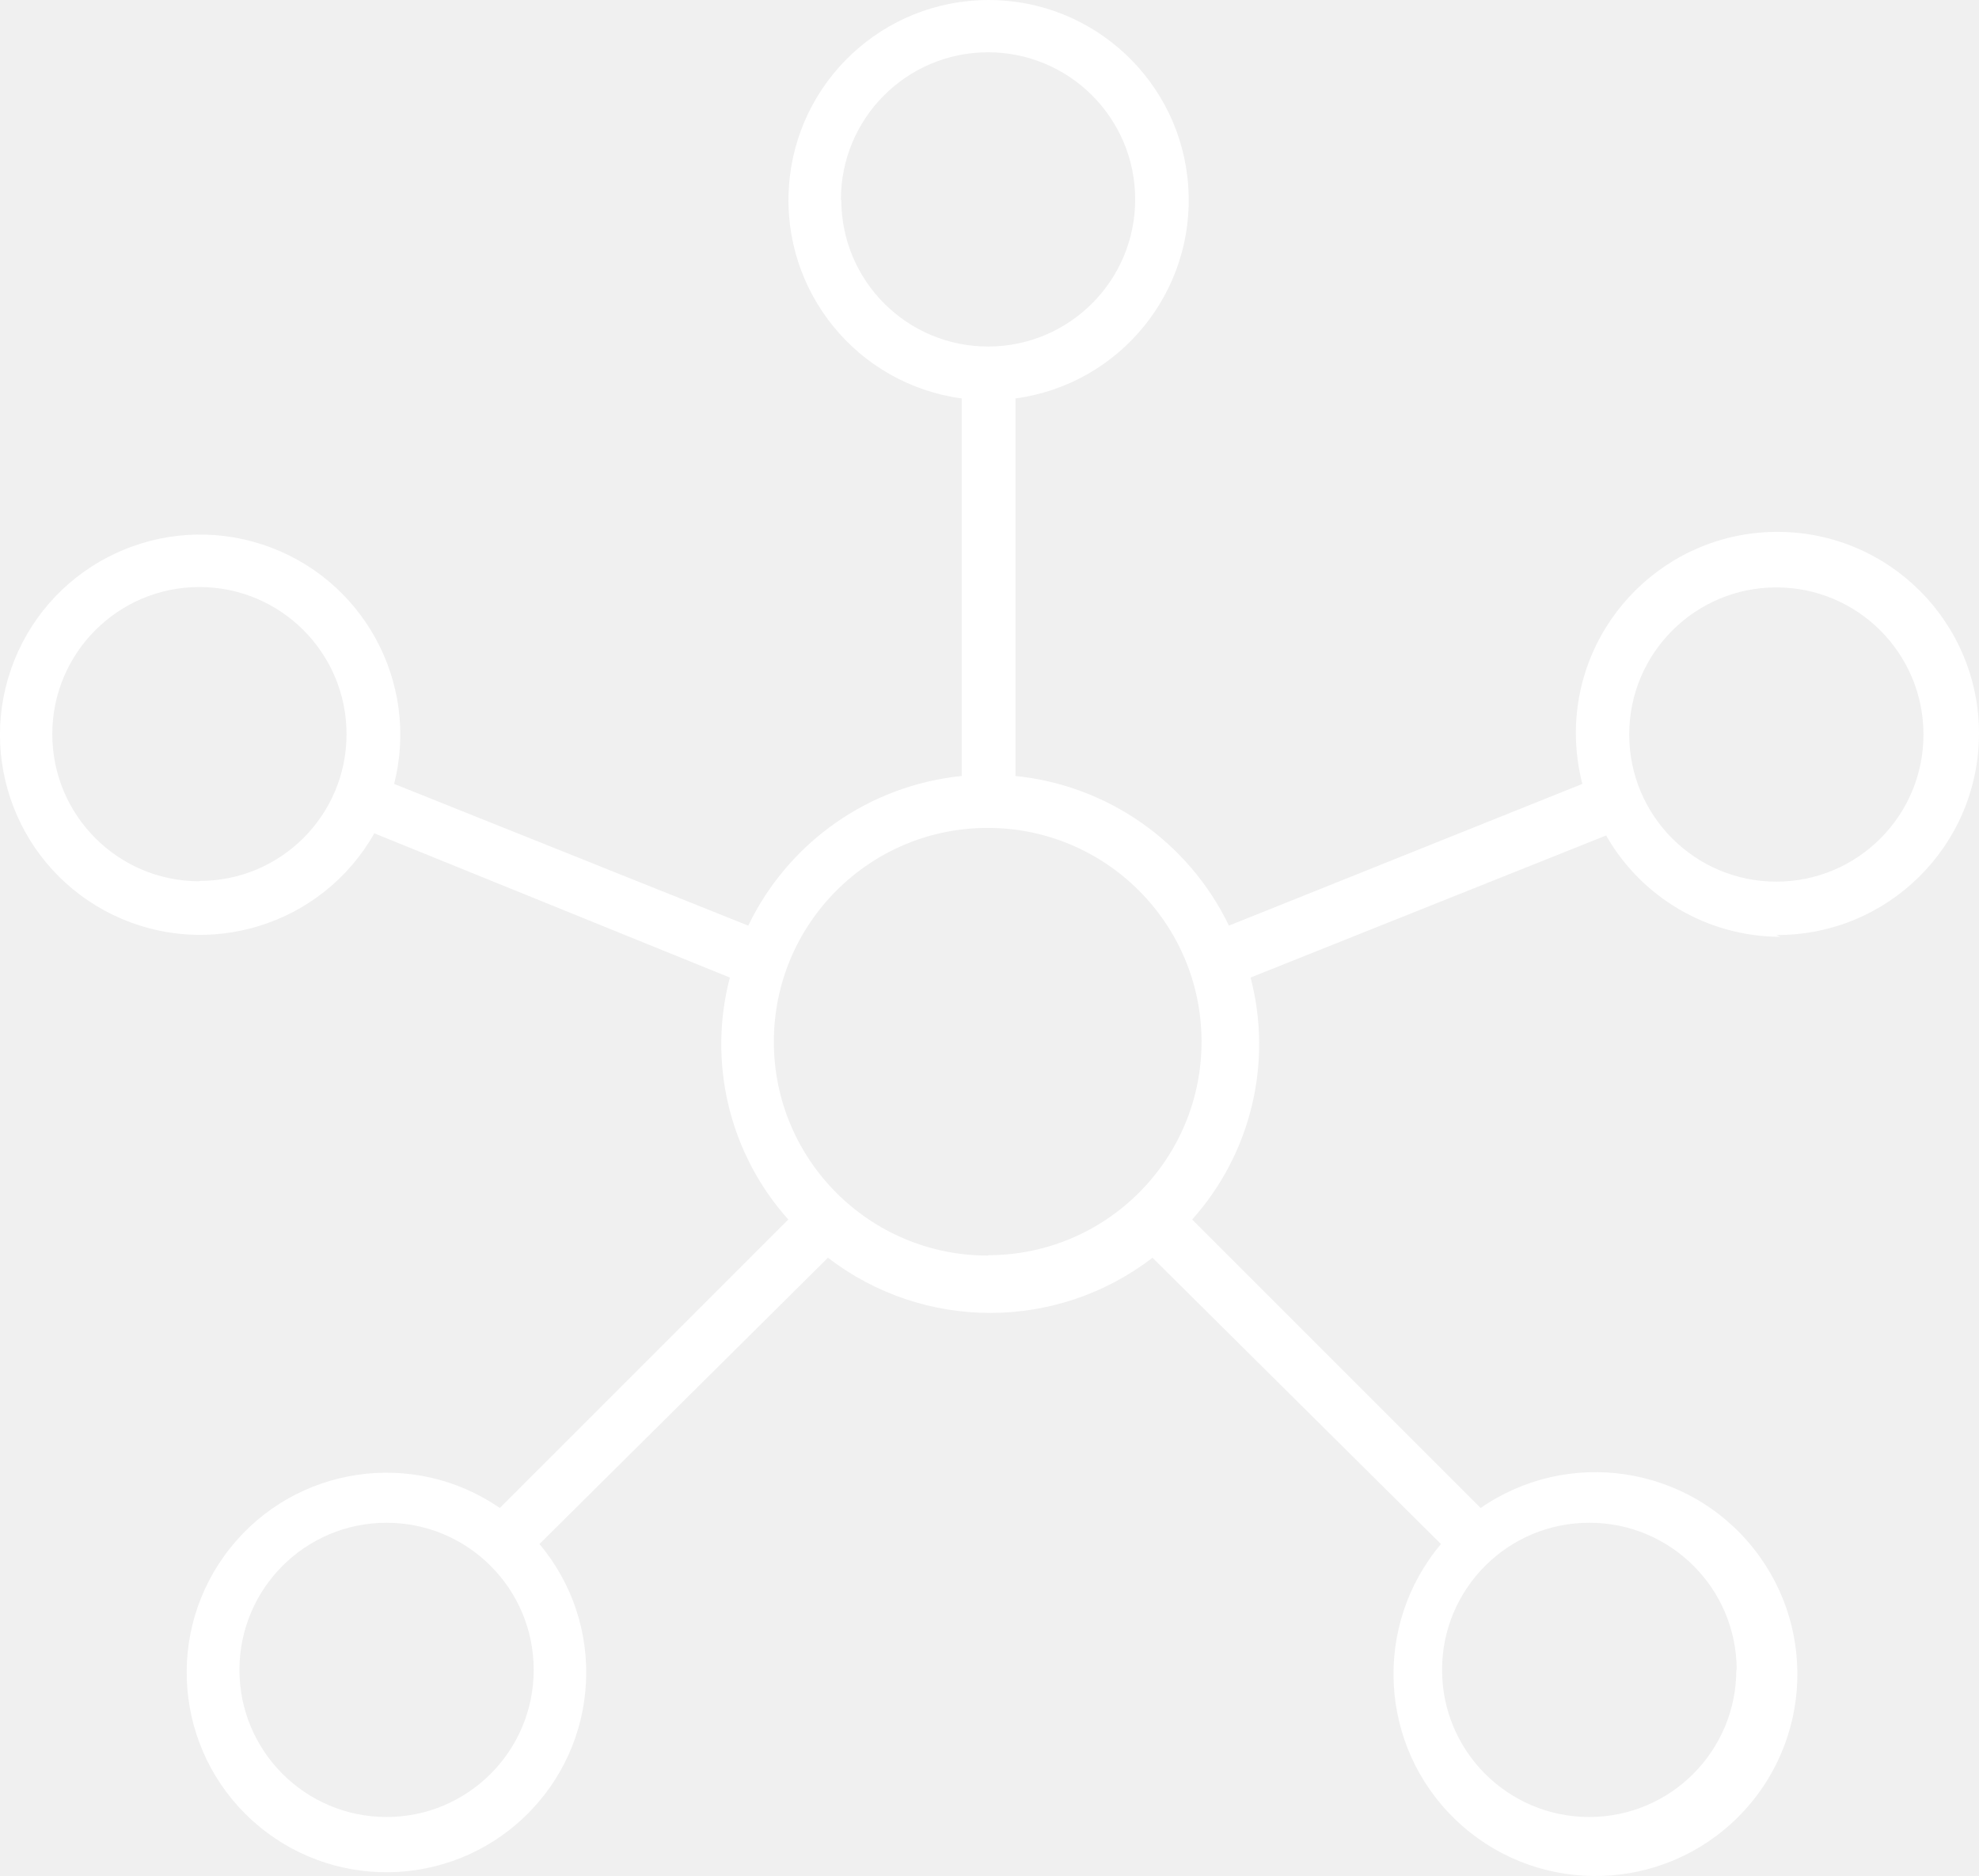
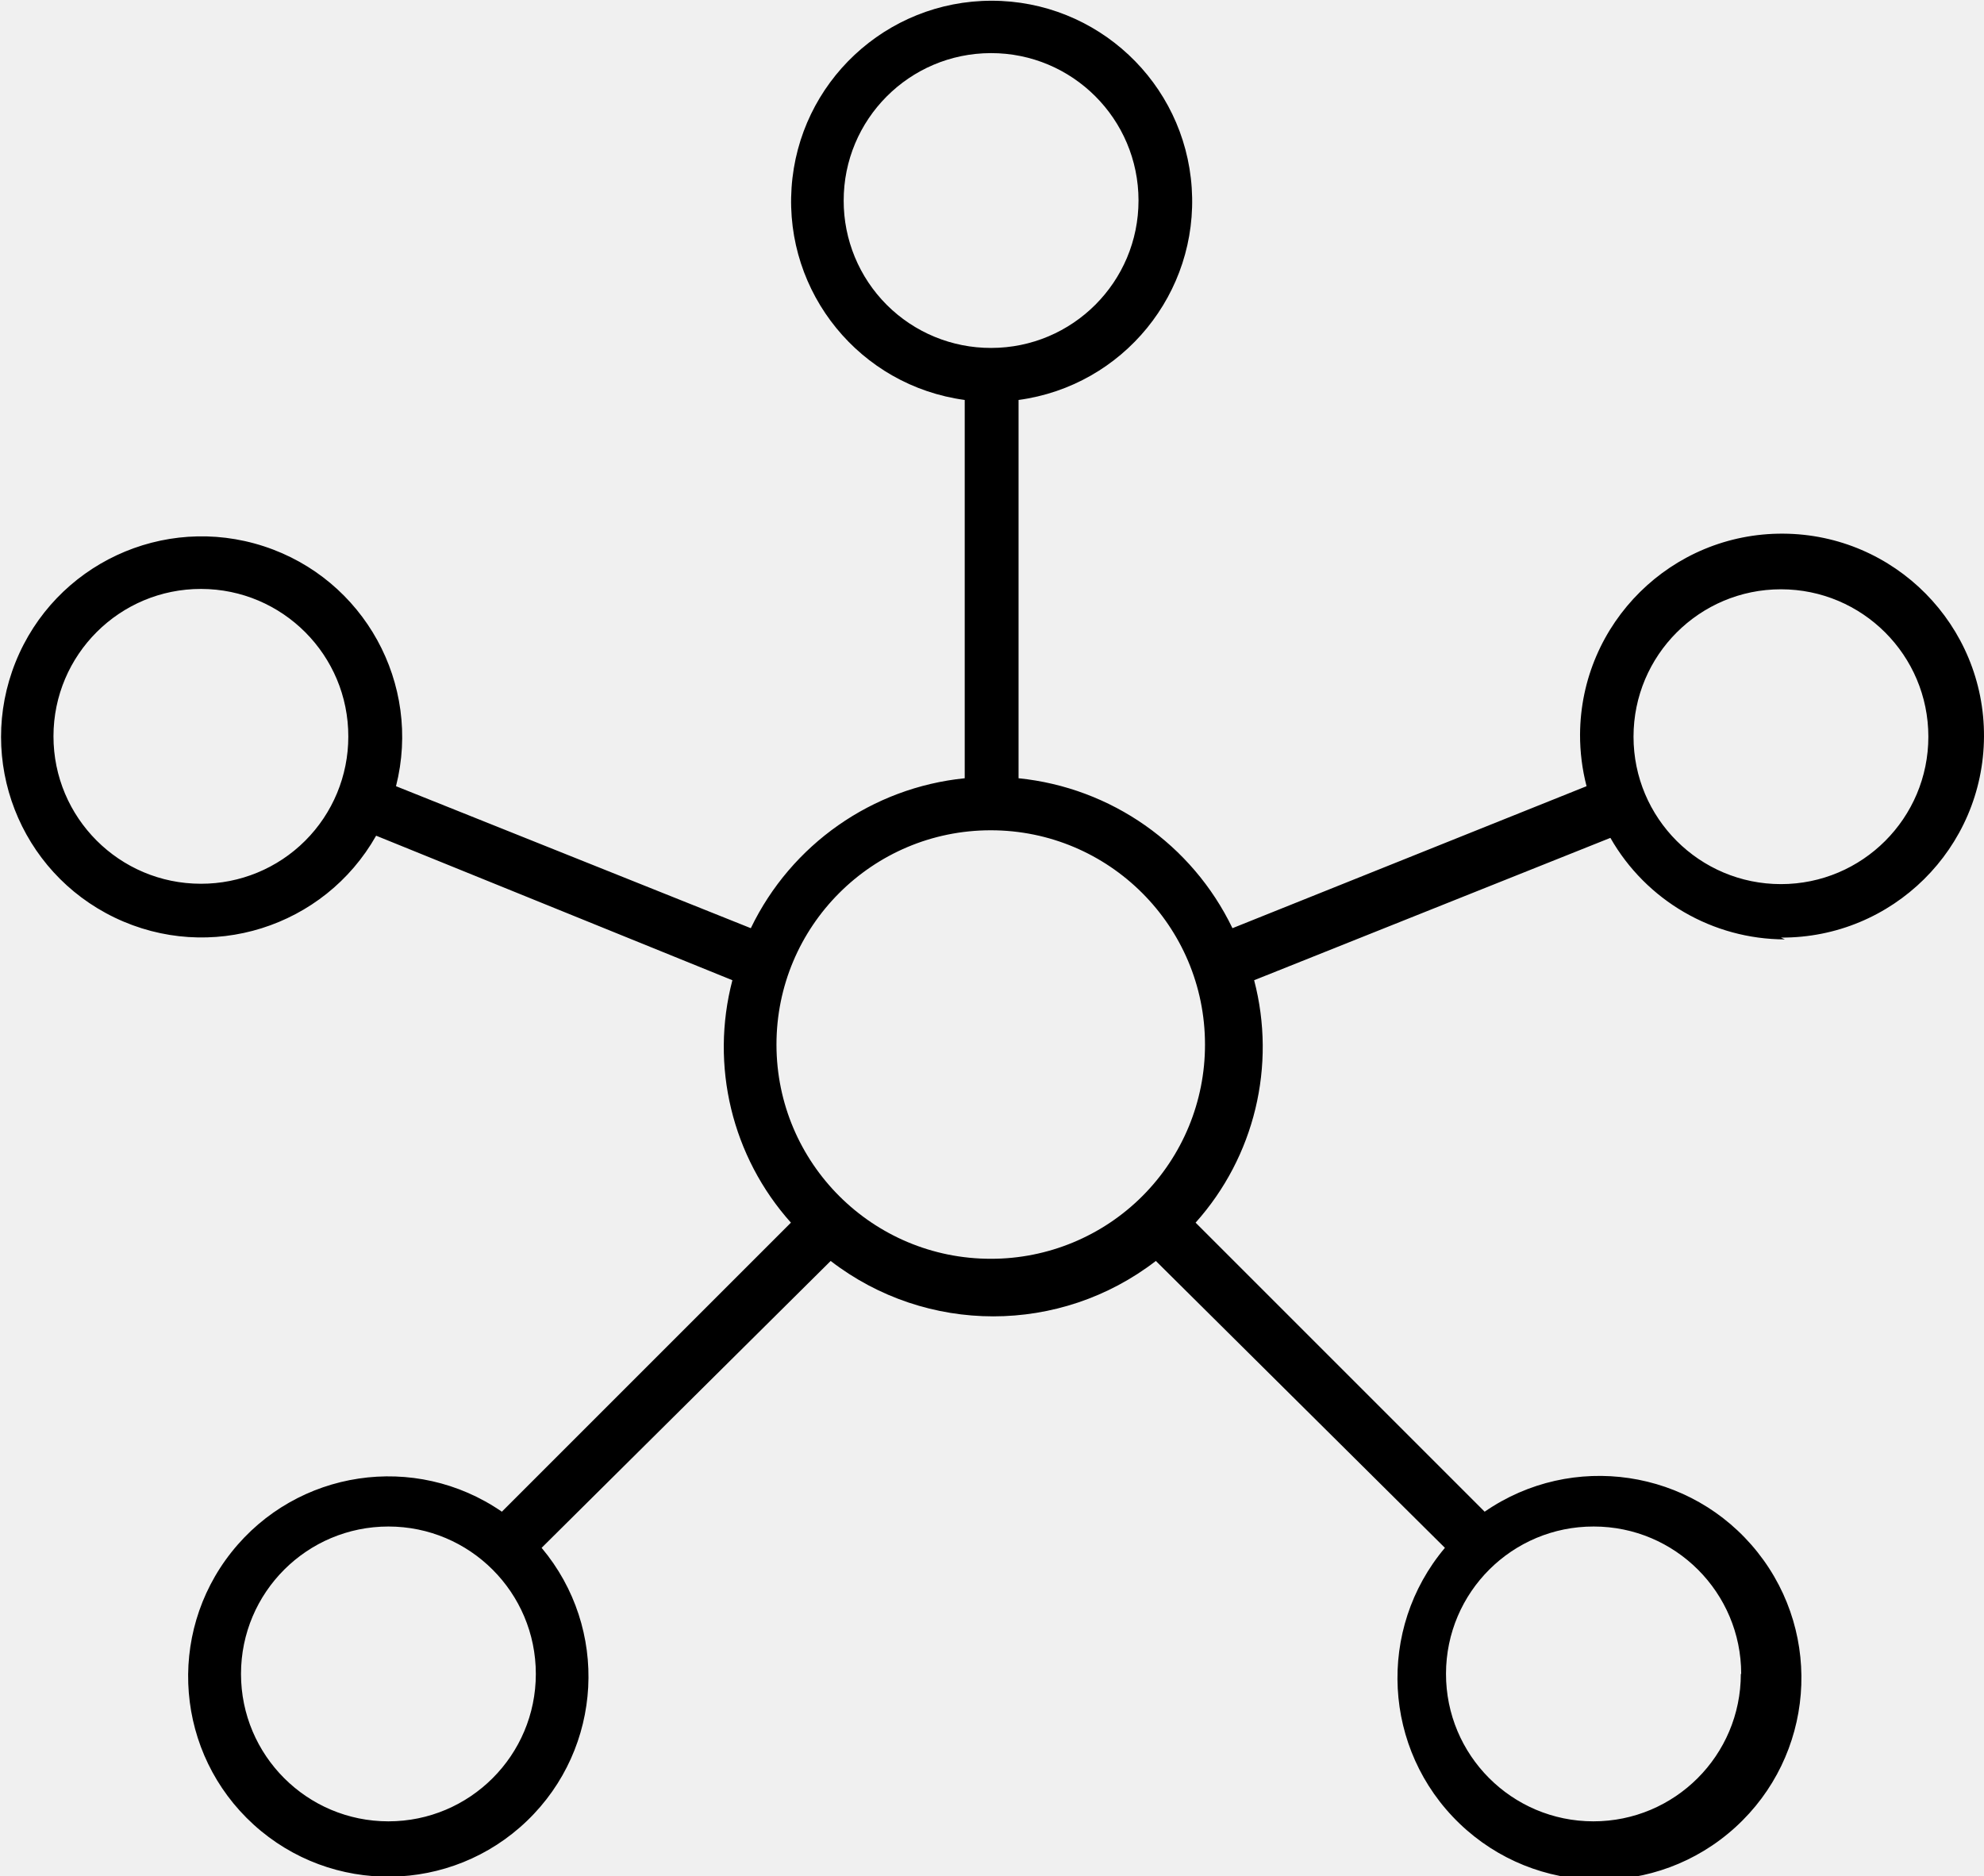
- <svg xmlns="http://www.w3.org/2000/svg" viewBox="0 0 54.88 52.01">
+ <svg xmlns="http://www.w3.org/2000/svg" viewBox="0 0 54.91 51.91">
  <defs>
-     <style>.cls-1,.cls-2{fill:none;}.cls-2{clip-path:url(#clip-path);}.cls-3{clip-path:url(#clip-path-2);}.cls-4{clip-path:url(#clip-path-3);}.cls-5{fill:#fff;}</style>
+     <style>.cls-1,.cls-2,.cls-3{fill:none;}.cls-1,.cls-2{clip-rule:evenodd;}.cls-2{clip-path:url(#clip-path);}.cls-4{clip-path:url(#clip-path-2);}.cls-5{clip-path:url(#clip-path-3);}</style>
    <clipPath id="clip-path">
      <polygon class="cls-1" points="0 72 72 72 72 0 0 0 0 72 0 72" />
    </clipPath>
-     <clipPath id="clip-path-2" transform="translate(-8.92 -10.39)">
+     <clipPath id="clip-path-2" transform="translate(-8.89 -10.37)">
      <polygon class="cls-2" points="0 0 72 0 72 72 0 72 0 0 0 0" />
    </clipPath>
-     <clipPath id="clip-path-3" transform="translate(-8.92 -10.39)">
-       <polygon class="cls-1" points="0 72 72 72 72 0 0 0 0 72 0 72" />
+     <clipPath id="clip-path-3" transform="translate(-8.89 -10.37)">
+       <polygon class="cls-3" points="0 72 72 72 72 0 0 0 0 72 0 72" />
    </clipPath>
  </defs>
  <g id="Ebene_2" data-name="Ebene 2">
    <g id="Ebene_1-2" data-name="Ebene 1">
-       <g id="Ebene_2-2" data-name="Ebene 2">
-         <g id="Ebene_1-2-2" data-name="Ebene 1-2">
-           <g class="cls-3">
-             <g class="cls-4">
-               <path class="cls-5" d="M58.18,36.32a5.59,5.59,0,1,0-5.56-5.62,5.78,5.78,0,0,0,.18,1.43L43,36.06a7.4,7.4,0,0,0-5.92-4.15V21.44a5.55,5.55,0,1,0-1.49,0V31.91a7.4,7.4,0,0,0-5.92,4.15l-9.82-3.93a5.55,5.55,0,1,0-.55,1.37l9.86,4a7.29,7.29,0,0,0,1.62,6.71l-8,8a5.54,5.54,0,1,0,1.1,1l8-7.94a7.38,7.38,0,0,0,9,0l8,7.94a5.6,5.6,0,1,0,1.1-1l-8-8A7.29,7.29,0,0,0,43.6,37.5l9.86-3.94a5.57,5.57,0,0,0,4.83,2.81ZM14.45,34.83a4.08,4.08,0,1,1,4.08-4.08h0a4.07,4.07,0,0,1-4.07,4.07Zm17.79-18.9A4.08,4.08,0,1,1,36.33,20h0a4.07,4.07,0,0,1-4.08-4.06v0ZM19.64,60.78a4.08,4.08,0,1,1,4.08-4.08,4.08,4.08,0,0,1-4.08,4.08ZM57.07,56.7A4.08,4.08,0,1,1,53,52.62h0a4.08,4.08,0,0,1,4.08,4.08h0ZM36.32,45.21a5.93,5.93,0,1,1,5.92-5.94h0a5.92,5.92,0,0,1-5.91,5.93ZM58.18,26.68a4.08,4.08,0,1,1-4.08,4.08,4.08,4.08,0,0,1,4.08-4.08Z" transform="translate(-8.92 -10.39)" />
-             </g>
-           </g>
+       <g class="cls-4">
+         <g class="cls-5">
+           <path d="M58.18,36.32a5.59,5.59,0,1,0-5.56-5.62,5.66,5.66,0,0,0,.18,1.43L43,36.06a7.4,7.4,0,0,0-5.92-4.15V21.44a5.55,5.55,0,1,0-1.49,0V31.91a7.4,7.4,0,0,0-5.92,4.15l-9.82-3.93a5.55,5.55,0,1,0-.55,1.37l9.86,4a7.29,7.29,0,0,0,1.62,6.71l-8,8a5.54,5.54,0,1,0,1.1,1l8-7.94a7.37,7.37,0,0,0,9,0l8,7.94a5.59,5.59,0,1,0,1.1-1l-8-8a7.29,7.29,0,0,0,1.62-6.71l9.86-3.94a5.57,5.57,0,0,0,4.83,2.81ZM14.45,34.83a4.08,4.08,0,1,1,4.08-4.07,4.07,4.07,0,0,1-4.08,4.07Zm17.79-18.9A4.08,4.08,0,1,1,36.32,20a4.07,4.07,0,0,1-4.08-4.08ZM19.64,60.78a4.08,4.08,0,1,1,4.08-4.08,4.08,4.08,0,0,1-4.08,4.08ZM57.07,56.7A4.08,4.08,0,1,1,53,52.62a4.08,4.08,0,0,1,4.08,4.08ZM36.32,45.21a5.93,5.93,0,1,1,5.92-5.93,5.92,5.92,0,0,1-5.92,5.93ZM58.18,26.68a4.08,4.08,0,1,1-4.08,4.08,4.08,4.08,0,0,1,4.08-4.08Z" transform="translate(-8.89 -10.37)" />
        </g>
      </g>
    </g>
  </g>
</svg>
